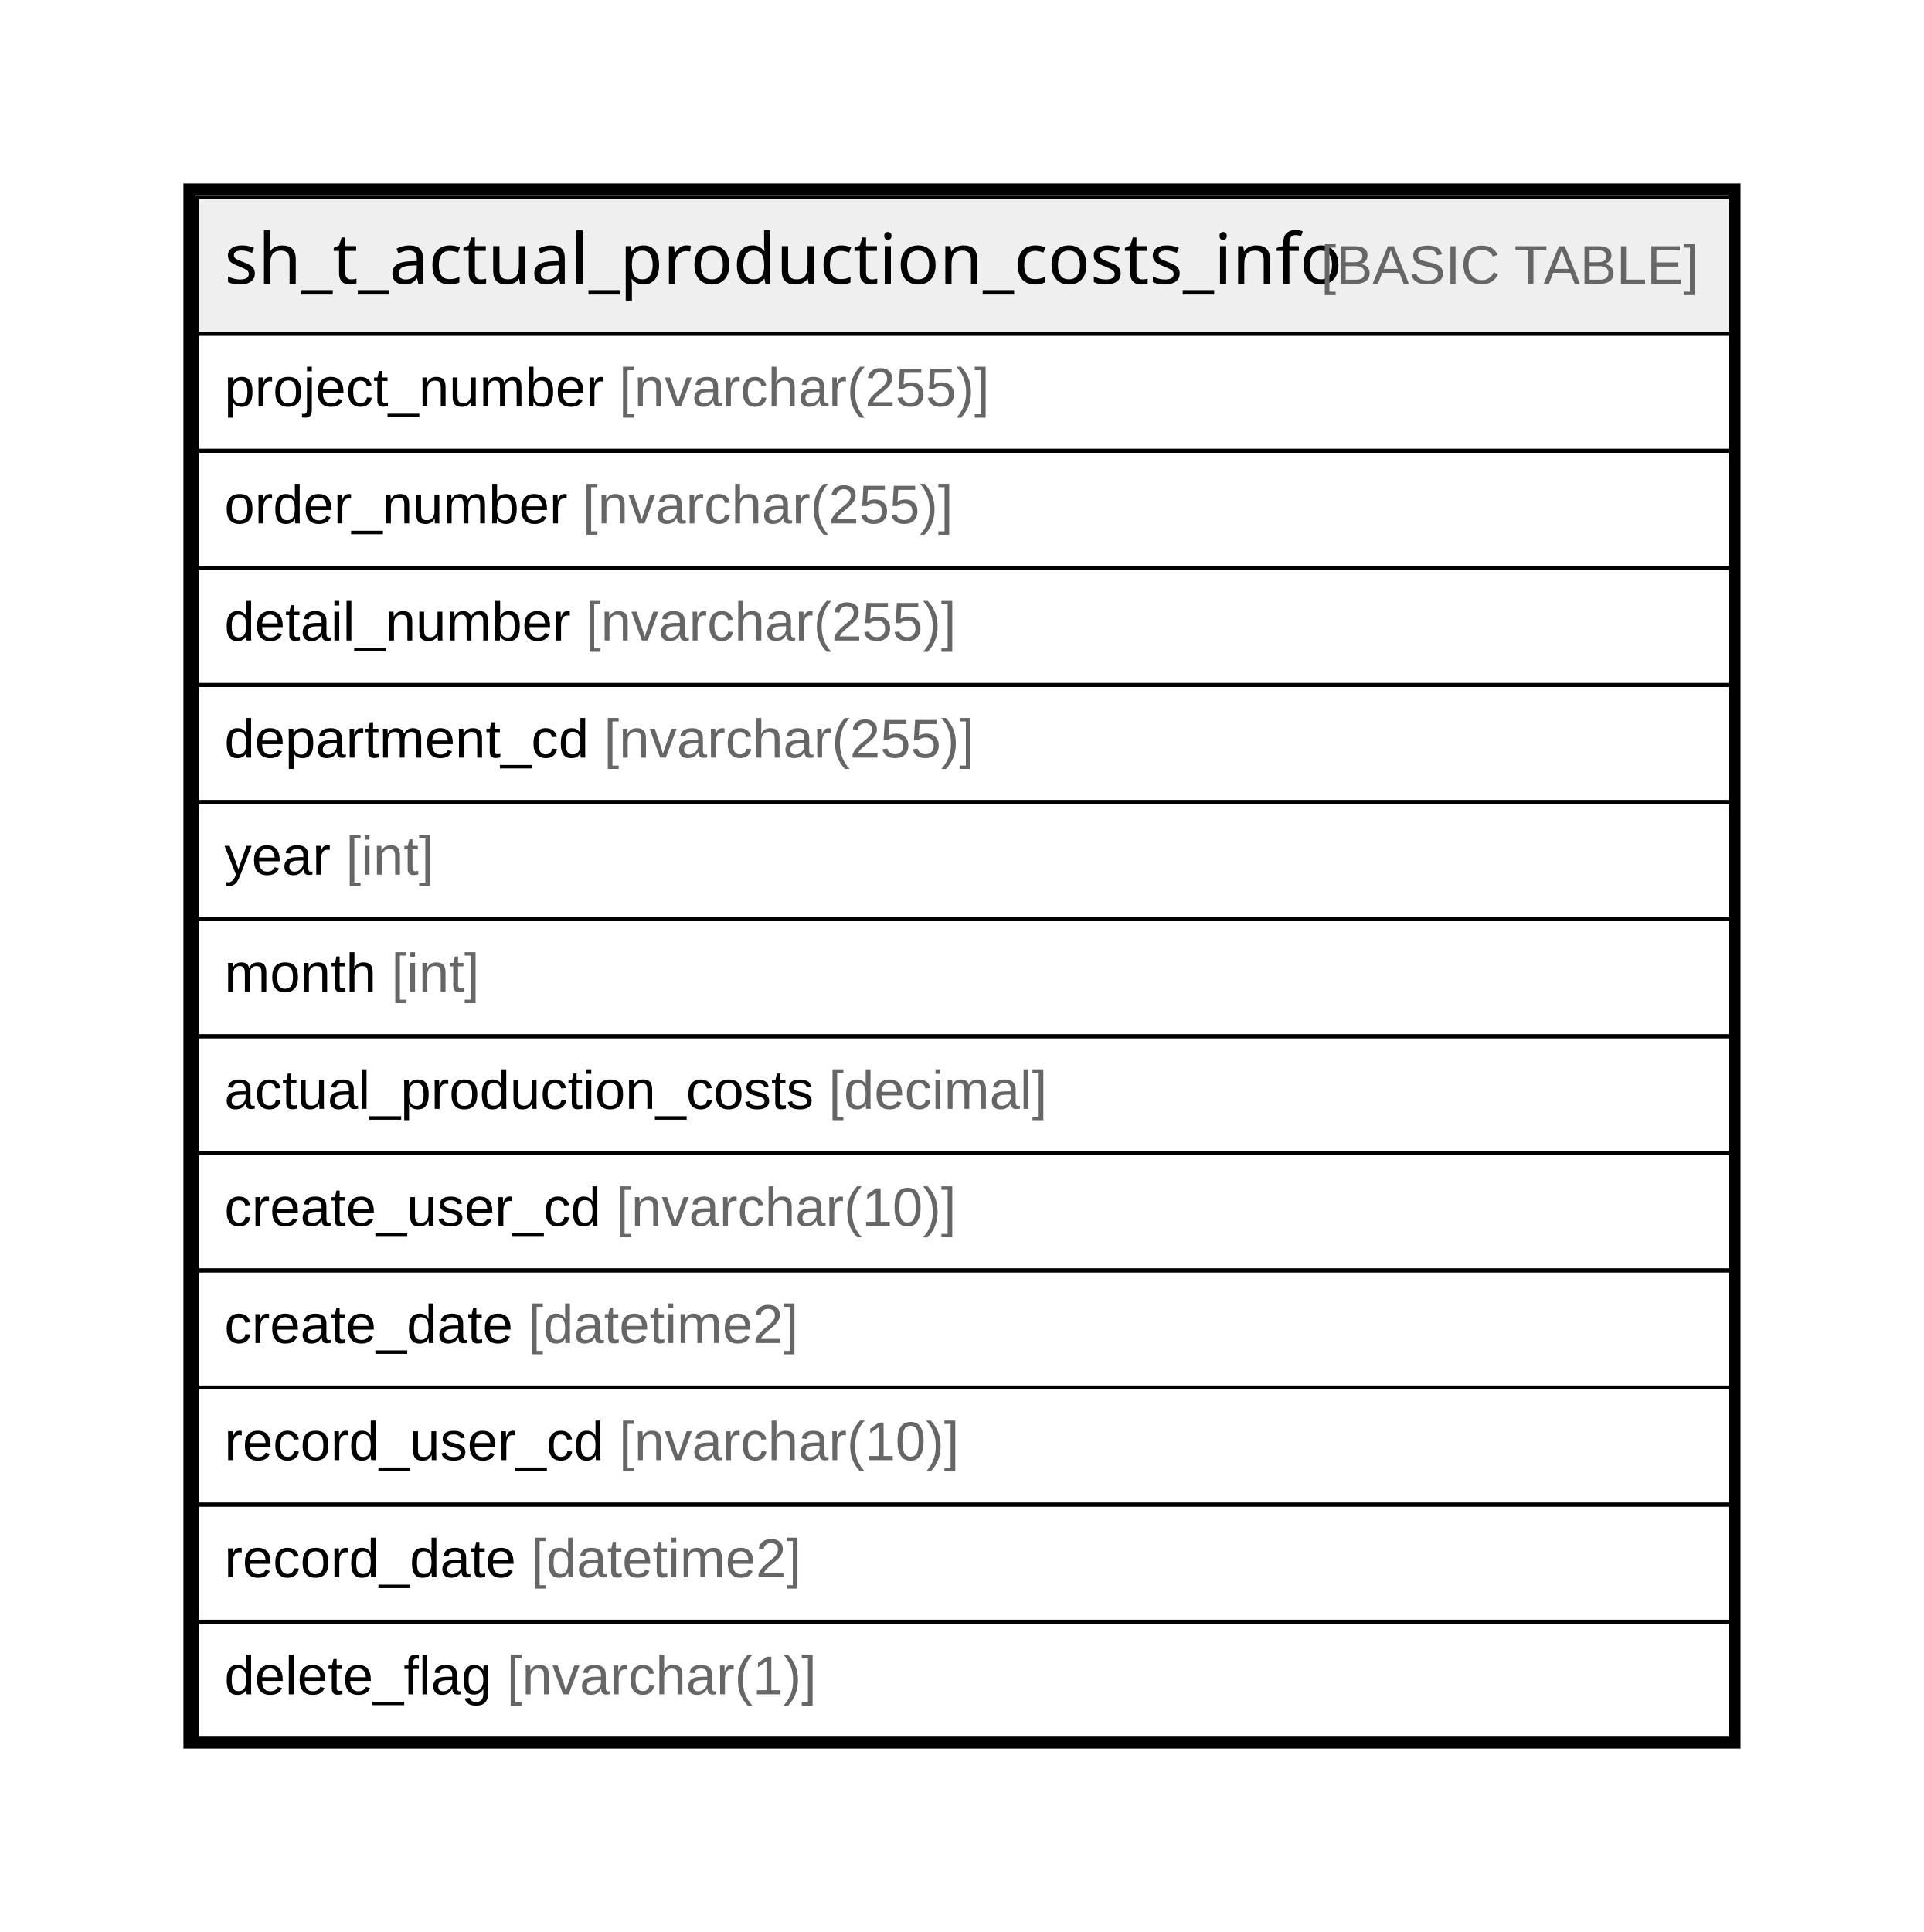
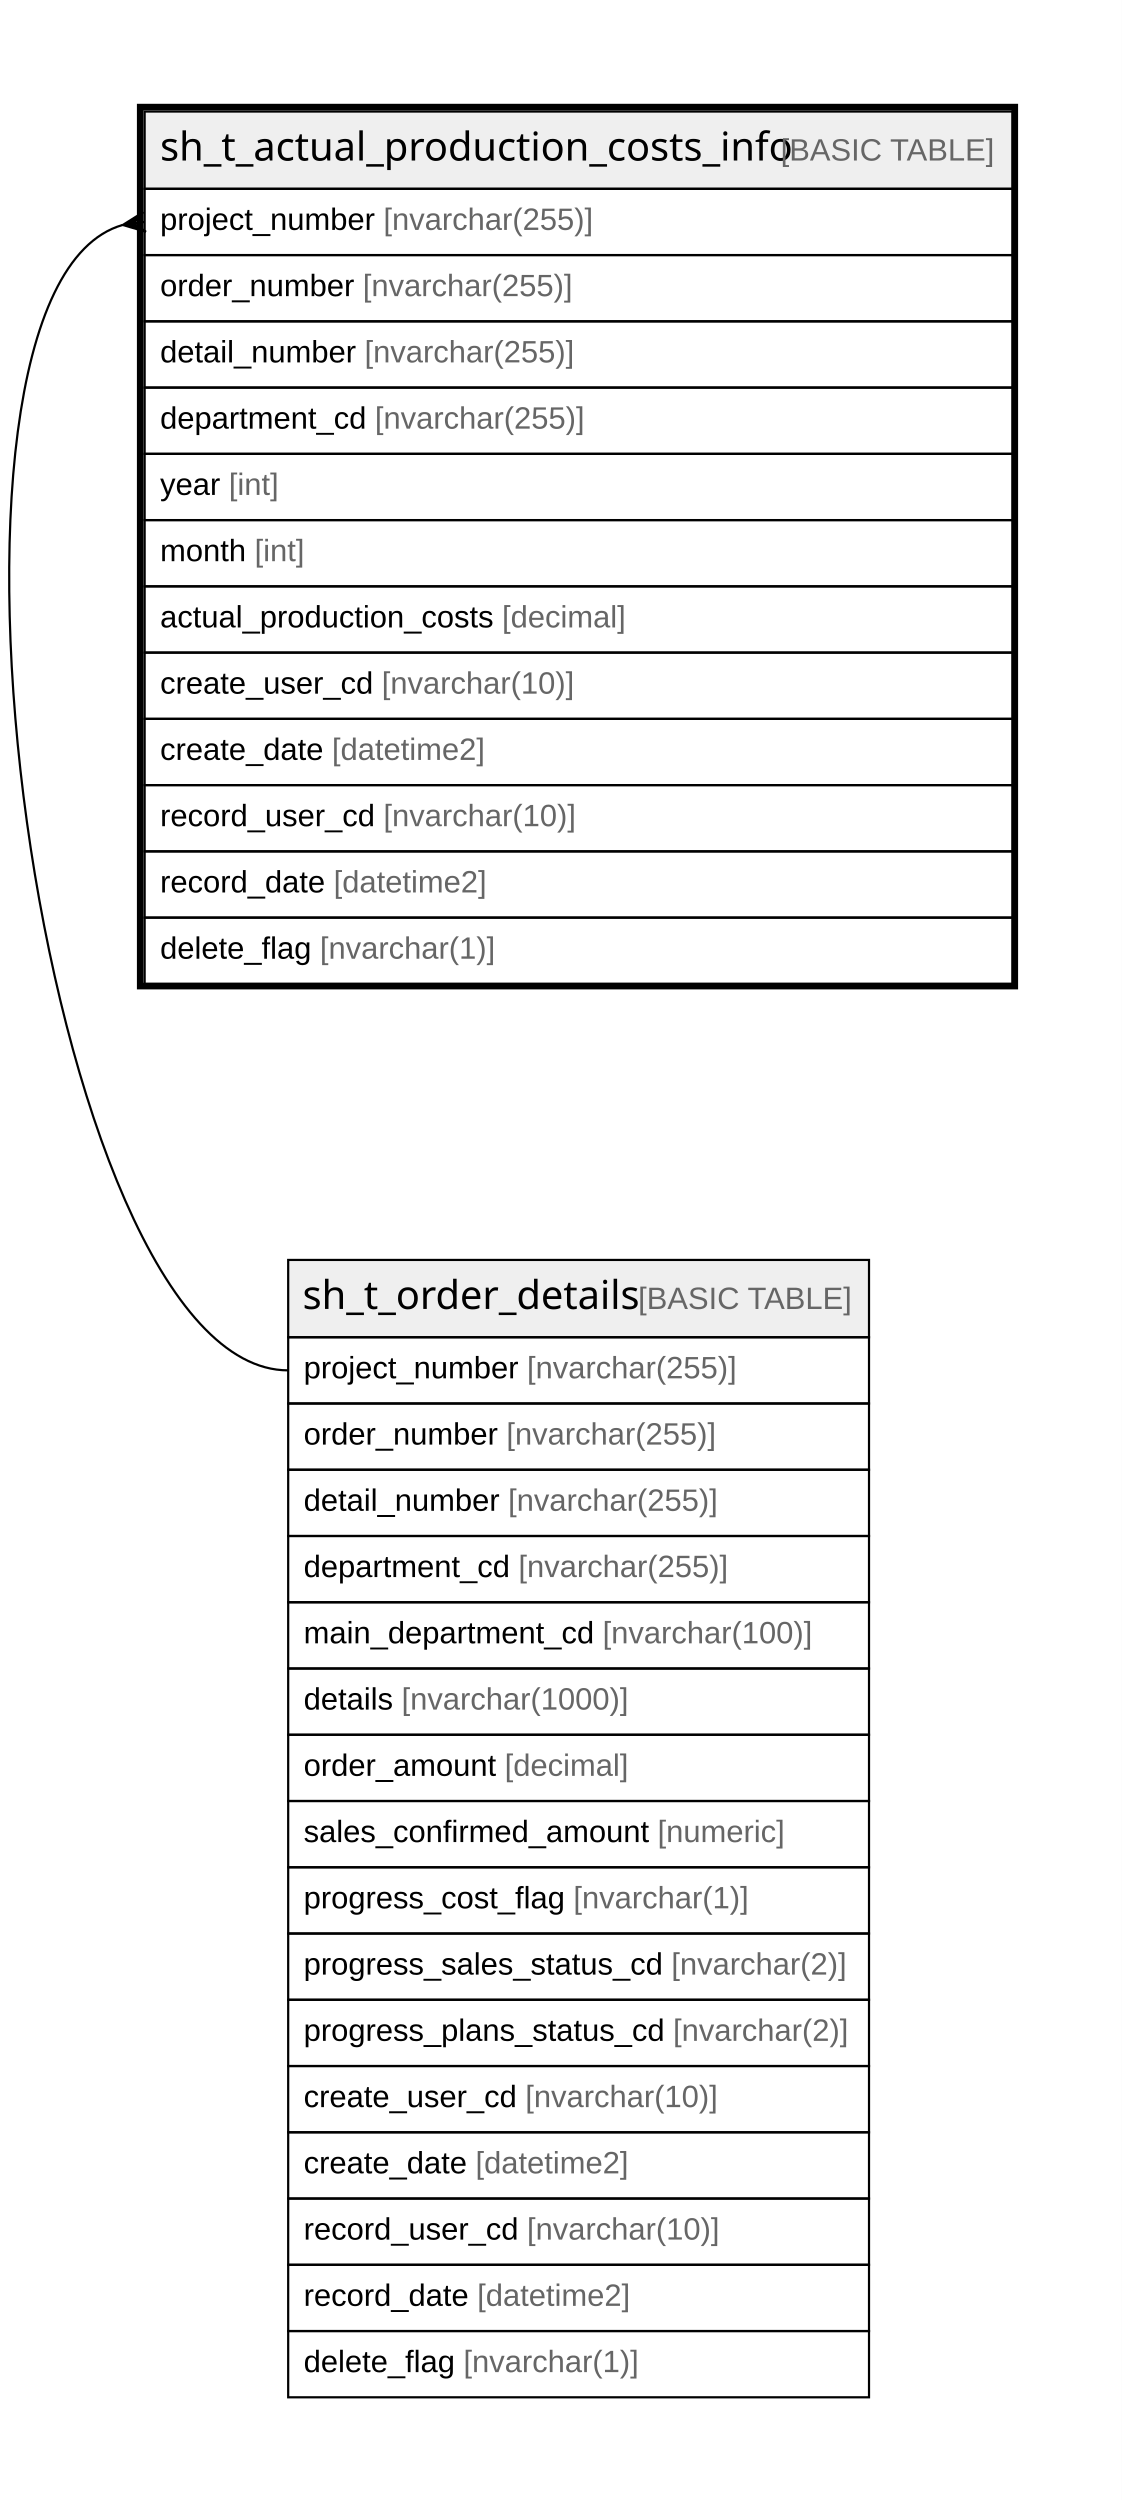
- <svg xmlns="http://www.w3.org/2000/svg" width="493pt" height="495pt" viewBox="0.00 0.00 493.00 495.00">
-   <g id="graph0" class="graph" transform="scale(1 1) rotate(0) translate(4 491)">
-     <polygon fill="#ffffff" stroke="transparent" points="-4,4 -4,-491 489,-491 489,4 -4,4" />
+ <svg xmlns="http://www.w3.org/2000/svg" width="508pt" height="1132pt" viewBox="0.00 0.00 507.98 1132.00">
+   <g id="graph0" class="graph" transform="scale(1 1) rotate(0) translate(4 1128)">
+     <polygon fill="#ffffff" stroke="transparent" points="-4,4 -4,-1128 503.981,-1128 503.981,4 -4,4" />
    <g id="node1" class="node">
-       <polygon fill="#efefef" stroke="transparent" points="46.5,-405.5 46.5,-440.5 439.5,-440.5 439.5,-405.5 46.5,-405.5" />
-       <polygon fill="none" stroke="#000000" points="46.5,-405.5 46.5,-440.5 439.5,-440.5 439.5,-405.5 46.5,-405.5" />
-       <text text-anchor="start" x="53.494" y="-418.3" font-family="Arial Bold" font-size="18.00" fill="#000000">sh_t_actual_production_costs_info</text>
-       <text text-anchor="start" x="330.591" y="-418.3" font-family="Arial" font-size="14.00" fill="#000000"> </text>
-       <text text-anchor="start" x="334.482" y="-418.3" font-family="Arial" font-size="14.00" fill="#666666">[BASIC TABLE]</text>
-       <polygon fill="none" stroke="#000000" points="46.5,-375.5 46.5,-405.5 439.5,-405.5 439.5,-375.5 46.5,-375.5" />
-       <text text-anchor="start" x="53.5" y="-386.9" font-family="Arial" font-size="14.00" fill="#000000">project_number </text>
-       <text text-anchor="start" x="154.63" y="-386.9" font-family="Arial" font-size="14.00" fill="#666666">[nvarchar(255)]</text>
-       <polygon fill="none" stroke="#000000" points="46.5,-345.5 46.5,-375.5 439.5,-375.5 439.5,-345.5 46.5,-345.5" />
-       <text text-anchor="start" x="53.5" y="-356.9" font-family="Arial" font-size="14.00" fill="#000000">order_number </text>
-       <text text-anchor="start" x="145.294" y="-356.9" font-family="Arial" font-size="14.00" fill="#666666">[nvarchar(255)]</text>
-       <polygon fill="none" stroke="#000000" points="46.5,-315.5 46.5,-345.5 439.5,-345.5 439.5,-315.5 46.5,-315.5" />
-       <text text-anchor="start" x="53.5" y="-326.9" font-family="Arial" font-size="14.00" fill="#000000">detail_number </text>
-       <text text-anchor="start" x="146.076" y="-326.9" font-family="Arial" font-size="14.00" fill="#666666">[nvarchar(255)]</text>
-       <polygon fill="none" stroke="#000000" points="46.5,-285.5 46.5,-315.5 439.5,-315.5 439.5,-285.5 46.5,-285.5" />
-       <text text-anchor="start" x="53.5" y="-296.9" font-family="Arial" font-size="14.00" fill="#000000">department_cd </text>
-       <text text-anchor="start" x="150.754" y="-296.9" font-family="Arial" font-size="14.00" fill="#666666">[nvarchar(255)]</text>
-       <polygon fill="none" stroke="#000000" points="46.5,-255.5 46.5,-285.5 439.5,-285.5 439.5,-255.5 46.5,-255.5" />
-       <text text-anchor="start" x="53.5" y="-266.9" font-family="Arial" font-size="14.00" fill="#000000">year </text>
-       <text text-anchor="start" x="84.616" y="-266.9" font-family="Arial" font-size="14.00" fill="#666666">[int]</text>
-       <polygon fill="none" stroke="#000000" points="46.5,-225.5 46.5,-255.5 439.5,-255.5 439.5,-225.5 46.5,-225.5" />
-       <text text-anchor="start" x="53.5" y="-236.9" font-family="Arial" font-size="14.00" fill="#000000">month </text>
-       <text text-anchor="start" x="96.29" y="-236.9" font-family="Arial" font-size="14.00" fill="#666666">[int]</text>
-       <polygon fill="none" stroke="#000000" points="46.5,-195.5 46.5,-225.5 439.5,-225.5 439.5,-195.5 46.5,-195.5" />
-       <text text-anchor="start" x="53.5" y="-206.9" font-family="Arial" font-size="14.00" fill="#000000">actual_production_costs </text>
-       <text text-anchor="start" x="208.327" y="-206.9" font-family="Arial" font-size="14.00" fill="#666666">[decimal]</text>
-       <polygon fill="none" stroke="#000000" points="46.5,-165.5 46.5,-195.5 439.5,-195.5 439.5,-165.5 46.5,-165.5" />
-       <text text-anchor="start" x="53.5" y="-176.9" font-family="Arial" font-size="14.00" fill="#000000">create_user_cd </text>
-       <text text-anchor="start" x="153.863" y="-176.9" font-family="Arial" font-size="14.00" fill="#666666">[nvarchar(10)]</text>
-       <polygon fill="none" stroke="#000000" points="46.5,-135.5 46.5,-165.5 439.5,-165.5 439.5,-135.5 46.5,-135.5" />
-       <text text-anchor="start" x="53.5" y="-146.9" font-family="Arial" font-size="14.00" fill="#000000">create_date </text>
-       <text text-anchor="start" x="131.311" y="-146.9" font-family="Arial" font-size="14.00" fill="#666666">[datetime2]</text>
-       <polygon fill="none" stroke="#000000" points="46.5,-105.5 46.5,-135.5 439.5,-135.5 439.5,-105.5 46.5,-105.5" />
-       <text text-anchor="start" x="53.5" y="-116.9" font-family="Arial" font-size="14.00" fill="#000000">record_user_cd </text>
-       <text text-anchor="start" x="154.633" y="-116.9" font-family="Arial" font-size="14.00" fill="#666666">[nvarchar(10)]</text>
-       <polygon fill="none" stroke="#000000" points="46.5,-75.5 46.5,-105.5 439.5,-105.5 439.5,-75.5 46.5,-75.5" />
-       <text text-anchor="start" x="53.5" y="-86.9" font-family="Arial" font-size="14.00" fill="#000000">record_date </text>
-       <text text-anchor="start" x="132.081" y="-86.9" font-family="Arial" font-size="14.00" fill="#666666">[datetime2]</text>
-       <polygon fill="none" stroke="#000000" points="46.5,-45.5 46.5,-75.5 439.5,-75.5 439.5,-45.5 46.5,-45.5" />
-       <text text-anchor="start" x="53.5" y="-56.9" font-family="Arial" font-size="14.00" fill="#000000">delete_flag </text>
-       <text text-anchor="start" x="125.863" y="-56.9" font-family="Arial" font-size="14.00" fill="#666666">[nvarchar(1)]</text>
-       <polygon fill="none" stroke="#000000" stroke-width="3" points="44.5,-44.5 44.5,-442.5 440.5,-442.5 440.5,-44.5 44.5,-44.5" />
+       <polygon fill="#efefef" stroke="transparent" points="61.481,-1042.5 61.481,-1077.5 454.481,-1077.5 454.481,-1042.5 61.481,-1042.5" />
+       <polygon fill="none" stroke="#000000" points="61.481,-1042.5 61.481,-1077.5 454.481,-1077.5 454.481,-1042.5 61.481,-1042.5" />
+       <text text-anchor="start" x="68.475" y="-1055.3" font-family="Arial Bold" font-size="18.00" fill="#000000">sh_t_actual_production_costs_info</text>
+       <text text-anchor="start" x="345.572" y="-1055.3" font-family="Arial" font-size="14.00" fill="#000000"> </text>
+       <text text-anchor="start" x="349.463" y="-1055.3" font-family="Arial" font-size="14.00" fill="#666666">[BASIC TABLE]</text>
+       <polygon fill="none" stroke="#000000" points="61.481,-1012.5 61.481,-1042.5 454.481,-1042.5 454.481,-1012.5 61.481,-1012.5" />
+       <text text-anchor="start" x="68.481" y="-1023.9" font-family="Arial" font-size="14.00" fill="#000000">project_number </text>
+       <text text-anchor="start" x="169.611" y="-1023.9" font-family="Arial" font-size="14.00" fill="#666666">[nvarchar(255)]</text>
+       <polygon fill="none" stroke="#000000" points="61.481,-982.5 61.481,-1012.5 454.481,-1012.5 454.481,-982.5 61.481,-982.5" />
+       <text text-anchor="start" x="68.481" y="-993.9" font-family="Arial" font-size="14.00" fill="#000000">order_number </text>
+       <text text-anchor="start" x="160.275" y="-993.9" font-family="Arial" font-size="14.00" fill="#666666">[nvarchar(255)]</text>
+       <polygon fill="none" stroke="#000000" points="61.481,-952.5 61.481,-982.5 454.481,-982.5 454.481,-952.5 61.481,-952.5" />
+       <text text-anchor="start" x="68.481" y="-963.9" font-family="Arial" font-size="14.00" fill="#000000">detail_number </text>
+       <text text-anchor="start" x="161.057" y="-963.9" font-family="Arial" font-size="14.00" fill="#666666">[nvarchar(255)]</text>
+       <polygon fill="none" stroke="#000000" points="61.481,-922.5 61.481,-952.5 454.481,-952.5 454.481,-922.5 61.481,-922.5" />
+       <text text-anchor="start" x="68.481" y="-933.9" font-family="Arial" font-size="14.00" fill="#000000">department_cd </text>
+       <text text-anchor="start" x="165.735" y="-933.9" font-family="Arial" font-size="14.00" fill="#666666">[nvarchar(255)]</text>
+       <polygon fill="none" stroke="#000000" points="61.481,-892.5 61.481,-922.5 454.481,-922.5 454.481,-892.5 61.481,-892.5" />
+       <text text-anchor="start" x="68.481" y="-903.9" font-family="Arial" font-size="14.00" fill="#000000">year </text>
+       <text text-anchor="start" x="99.597" y="-903.9" font-family="Arial" font-size="14.00" fill="#666666">[int]</text>
+       <polygon fill="none" stroke="#000000" points="61.481,-862.5 61.481,-892.5 454.481,-892.5 454.481,-862.5 61.481,-862.5" />
+       <text text-anchor="start" x="68.481" y="-873.9" font-family="Arial" font-size="14.00" fill="#000000">month </text>
+       <text text-anchor="start" x="111.271" y="-873.9" font-family="Arial" font-size="14.00" fill="#666666">[int]</text>
+       <polygon fill="none" stroke="#000000" points="61.481,-832.5 61.481,-862.5 454.481,-862.5 454.481,-832.5 61.481,-832.5" />
+       <text text-anchor="start" x="68.481" y="-843.9" font-family="Arial" font-size="14.00" fill="#000000">actual_production_costs </text>
+       <text text-anchor="start" x="223.308" y="-843.9" font-family="Arial" font-size="14.00" fill="#666666">[decimal]</text>
+       <polygon fill="none" stroke="#000000" points="61.481,-802.5 61.481,-832.5 454.481,-832.5 454.481,-802.5 61.481,-802.5" />
+       <text text-anchor="start" x="68.481" y="-813.9" font-family="Arial" font-size="14.00" fill="#000000">create_user_cd </text>
+       <text text-anchor="start" x="168.844" y="-813.9" font-family="Arial" font-size="14.00" fill="#666666">[nvarchar(10)]</text>
+       <polygon fill="none" stroke="#000000" points="61.481,-772.5 61.481,-802.5 454.481,-802.5 454.481,-772.5 61.481,-772.5" />
+       <text text-anchor="start" x="68.481" y="-783.9" font-family="Arial" font-size="14.00" fill="#000000">create_date </text>
+       <text text-anchor="start" x="146.292" y="-783.9" font-family="Arial" font-size="14.00" fill="#666666">[datetime2]</text>
+       <polygon fill="none" stroke="#000000" points="61.481,-742.5 61.481,-772.5 454.481,-772.5 454.481,-742.5 61.481,-742.5" />
+       <text text-anchor="start" x="68.481" y="-753.9" font-family="Arial" font-size="14.00" fill="#000000">record_user_cd </text>
+       <text text-anchor="start" x="169.614" y="-753.9" font-family="Arial" font-size="14.00" fill="#666666">[nvarchar(10)]</text>
+       <polygon fill="none" stroke="#000000" points="61.481,-712.5 61.481,-742.5 454.481,-742.5 454.481,-712.5 61.481,-712.5" />
+       <text text-anchor="start" x="68.481" y="-723.9" font-family="Arial" font-size="14.00" fill="#000000">record_date </text>
+       <text text-anchor="start" x="147.062" y="-723.9" font-family="Arial" font-size="14.00" fill="#666666">[datetime2]</text>
+       <polygon fill="none" stroke="#000000" points="61.481,-682.5 61.481,-712.5 454.481,-712.5 454.481,-682.5 61.481,-682.5" />
+       <text text-anchor="start" x="68.481" y="-693.9" font-family="Arial" font-size="14.00" fill="#000000">delete_flag </text>
+       <text text-anchor="start" x="140.844" y="-693.9" font-family="Arial" font-size="14.00" fill="#666666">[nvarchar(1)]</text>
+       <polygon fill="none" stroke="#000000" stroke-width="3" points="59.481,-681.5 59.481,-1079.5 455.481,-1079.5 455.481,-681.5 59.481,-681.5" />
+     </g>
+     <g id="node2" class="node">
+       <polygon fill="#efefef" stroke="transparent" points="126.481,-522.5 126.481,-557.5 389.481,-557.5 389.481,-522.5 126.481,-522.5" />
+       <polygon fill="none" stroke="#000000" points="126.481,-522.5 126.481,-557.5 389.481,-557.5 389.481,-522.5 126.481,-522.5" />
+       <text text-anchor="start" x="133.004" y="-535.3" font-family="Arial Bold" font-size="18.00" fill="#000000">sh_t_order_details</text>
+       <text text-anchor="start" x="281.043" y="-535.3" font-family="Arial" font-size="14.00" fill="#000000"> </text>
+       <text text-anchor="start" x="284.934" y="-535.3" font-family="Arial" font-size="14.00" fill="#666666">[BASIC TABLE]</text>
+       <polygon fill="none" stroke="#000000" points="126.481,-492.5 126.481,-522.5 389.481,-522.5 389.481,-492.5 126.481,-492.5" />
+       <text text-anchor="start" x="133.481" y="-503.9" font-family="Arial" font-size="14.00" fill="#000000">project_number </text>
+       <text text-anchor="start" x="234.611" y="-503.9" font-family="Arial" font-size="14.00" fill="#666666">[nvarchar(255)]</text>
+       <polygon fill="none" stroke="#000000" points="126.481,-462.5 126.481,-492.5 389.481,-492.5 389.481,-462.5 126.481,-462.5" />
+       <text text-anchor="start" x="133.481" y="-473.9" font-family="Arial" font-size="14.00" fill="#000000">order_number </text>
+       <text text-anchor="start" x="225.275" y="-473.9" font-family="Arial" font-size="14.00" fill="#666666">[nvarchar(255)]</text>
+       <polygon fill="none" stroke="#000000" points="126.481,-432.5 126.481,-462.5 389.481,-462.5 389.481,-432.5 126.481,-432.5" />
+       <text text-anchor="start" x="133.481" y="-443.9" font-family="Arial" font-size="14.00" fill="#000000">detail_number </text>
+       <text text-anchor="start" x="226.057" y="-443.9" font-family="Arial" font-size="14.00" fill="#666666">[nvarchar(255)]</text>
+       <polygon fill="none" stroke="#000000" points="126.481,-402.5 126.481,-432.5 389.481,-432.5 389.481,-402.5 126.481,-402.5" />
+       <text text-anchor="start" x="133.481" y="-413.9" font-family="Arial" font-size="14.00" fill="#000000">department_cd </text>
+       <text text-anchor="start" x="230.735" y="-413.9" font-family="Arial" font-size="14.00" fill="#666666">[nvarchar(255)]</text>
+       <polygon fill="none" stroke="#000000" points="126.481,-372.5 126.481,-402.5 389.481,-402.5 389.481,-372.5 126.481,-372.5" />
+       <text text-anchor="start" x="133.481" y="-383.9" font-family="Arial" font-size="14.00" fill="#000000">main_department_cd </text>
+       <text text-anchor="start" x="268.85" y="-383.9" font-family="Arial" font-size="14.00" fill="#666666">[nvarchar(100)]</text>
+       <polygon fill="none" stroke="#000000" points="126.481,-342.5 126.481,-372.5 389.481,-372.5 389.481,-342.5 126.481,-342.5" />
+       <text text-anchor="start" x="133.481" y="-353.9" font-family="Arial" font-size="14.00" fill="#000000">details </text>
+       <text text-anchor="start" x="177.823" y="-353.9" font-family="Arial" font-size="14.00" fill="#666666">[nvarchar(1000)]</text>
+       <polygon fill="none" stroke="#000000" points="126.481,-312.5 126.481,-342.5 389.481,-342.5 389.481,-312.5 126.481,-312.5" />
+       <text text-anchor="start" x="133.481" y="-323.9" font-family="Arial" font-size="14.00" fill="#000000">order_amount </text>
+       <text text-anchor="start" x="224.505" y="-323.9" font-family="Arial" font-size="14.00" fill="#666666">[decimal]</text>
+       <polygon fill="none" stroke="#000000" points="126.481,-282.5 126.481,-312.5 389.481,-312.5 389.481,-282.5 126.481,-282.5" />
+       <text text-anchor="start" x="133.481" y="-293.9" font-family="Arial" font-size="14.00" fill="#000000">sales_confirmed_amount </text>
+       <text text-anchor="start" x="293.739" y="-293.9" font-family="Arial" font-size="14.00" fill="#666666">[numeric]</text>
+       <polygon fill="none" stroke="#000000" points="126.481,-252.5 126.481,-282.5 389.481,-282.5 389.481,-252.5 126.481,-252.5" />
+       <text text-anchor="start" x="133.481" y="-263.9" font-family="Arial" font-size="14.00" fill="#000000">progress_cost_flag </text>
+       <text text-anchor="start" x="255.624" y="-263.9" font-family="Arial" font-size="14.00" fill="#666666">[nvarchar(1)]</text>
+       <polygon fill="none" stroke="#000000" points="126.481,-222.5 126.481,-252.5 389.481,-252.5 389.481,-222.5 126.481,-222.5" />
+       <text text-anchor="start" x="133.481" y="-233.9" font-family="Arial" font-size="14.00" fill="#000000">progress_sales_status_cd </text>
+       <text text-anchor="start" x="299.972" y="-233.9" font-family="Arial" font-size="14.00" fill="#666666">[nvarchar(2)]</text>
+       <polygon fill="none" stroke="#000000" points="126.481,-192.5 126.481,-222.5 389.481,-222.5 389.481,-192.5 126.481,-192.5" />
+       <text text-anchor="start" x="133.481" y="-203.9" font-family="Arial" font-size="14.00" fill="#000000">progress_plans_status_cd </text>
+       <text text-anchor="start" x="300.754" y="-203.9" font-family="Arial" font-size="14.00" fill="#666666">[nvarchar(2)]</text>
+       <polygon fill="none" stroke="#000000" points="126.481,-162.5 126.481,-192.5 389.481,-192.5 389.481,-162.5 126.481,-162.5" />
+       <text text-anchor="start" x="133.481" y="-173.9" font-family="Arial" font-size="14.00" fill="#000000">create_user_cd </text>
+       <text text-anchor="start" x="233.844" y="-173.9" font-family="Arial" font-size="14.00" fill="#666666">[nvarchar(10)]</text>
+       <polygon fill="none" stroke="#000000" points="126.481,-132.5 126.481,-162.5 389.481,-162.5 389.481,-132.5 126.481,-132.5" />
+       <text text-anchor="start" x="133.481" y="-143.9" font-family="Arial" font-size="14.00" fill="#000000">create_date </text>
+       <text text-anchor="start" x="211.292" y="-143.9" font-family="Arial" font-size="14.00" fill="#666666">[datetime2]</text>
+       <polygon fill="none" stroke="#000000" points="126.481,-102.5 126.481,-132.5 389.481,-132.5 389.481,-102.5 126.481,-102.5" />
+       <text text-anchor="start" x="133.481" y="-113.9" font-family="Arial" font-size="14.00" fill="#000000">record_user_cd </text>
+       <text text-anchor="start" x="234.614" y="-113.9" font-family="Arial" font-size="14.00" fill="#666666">[nvarchar(10)]</text>
+       <polygon fill="none" stroke="#000000" points="126.481,-72.5 126.481,-102.5 389.481,-102.5 389.481,-72.5 126.481,-72.5" />
+       <text text-anchor="start" x="133.481" y="-83.9" font-family="Arial" font-size="14.00" fill="#000000">record_date </text>
+       <text text-anchor="start" x="212.062" y="-83.9" font-family="Arial" font-size="14.00" fill="#666666">[datetime2]</text>
+       <polygon fill="none" stroke="#000000" points="126.481,-42.5 126.481,-72.5 389.481,-72.5 389.481,-42.5 126.481,-42.5" />
+       <text text-anchor="start" x="133.481" y="-53.9" font-family="Arial" font-size="14.00" fill="#000000">delete_flag </text>
+       <text text-anchor="start" x="205.844" y="-53.9" font-family="Arial" font-size="14.00" fill="#666666">[nvarchar(1)]</text>
+     </g>
+     <g id="edge1" class="edge">
+       <path fill="none" stroke="#000000" d="M51.4,-1026.099C-50.991,-996.492 13.552,-507.5 126.481,-507.5" />
+       <polygon fill="#000000" stroke="#000000" points="51.576,-1026.124 60.862,-1031.957 56.529,-1026.812 61.481,-1027.5 61.481,-1027.5 61.481,-1027.5 56.529,-1026.812 62.1,-1023.043 51.576,-1026.124 51.576,-1026.124" />
    </g>
  </g>
</svg>
